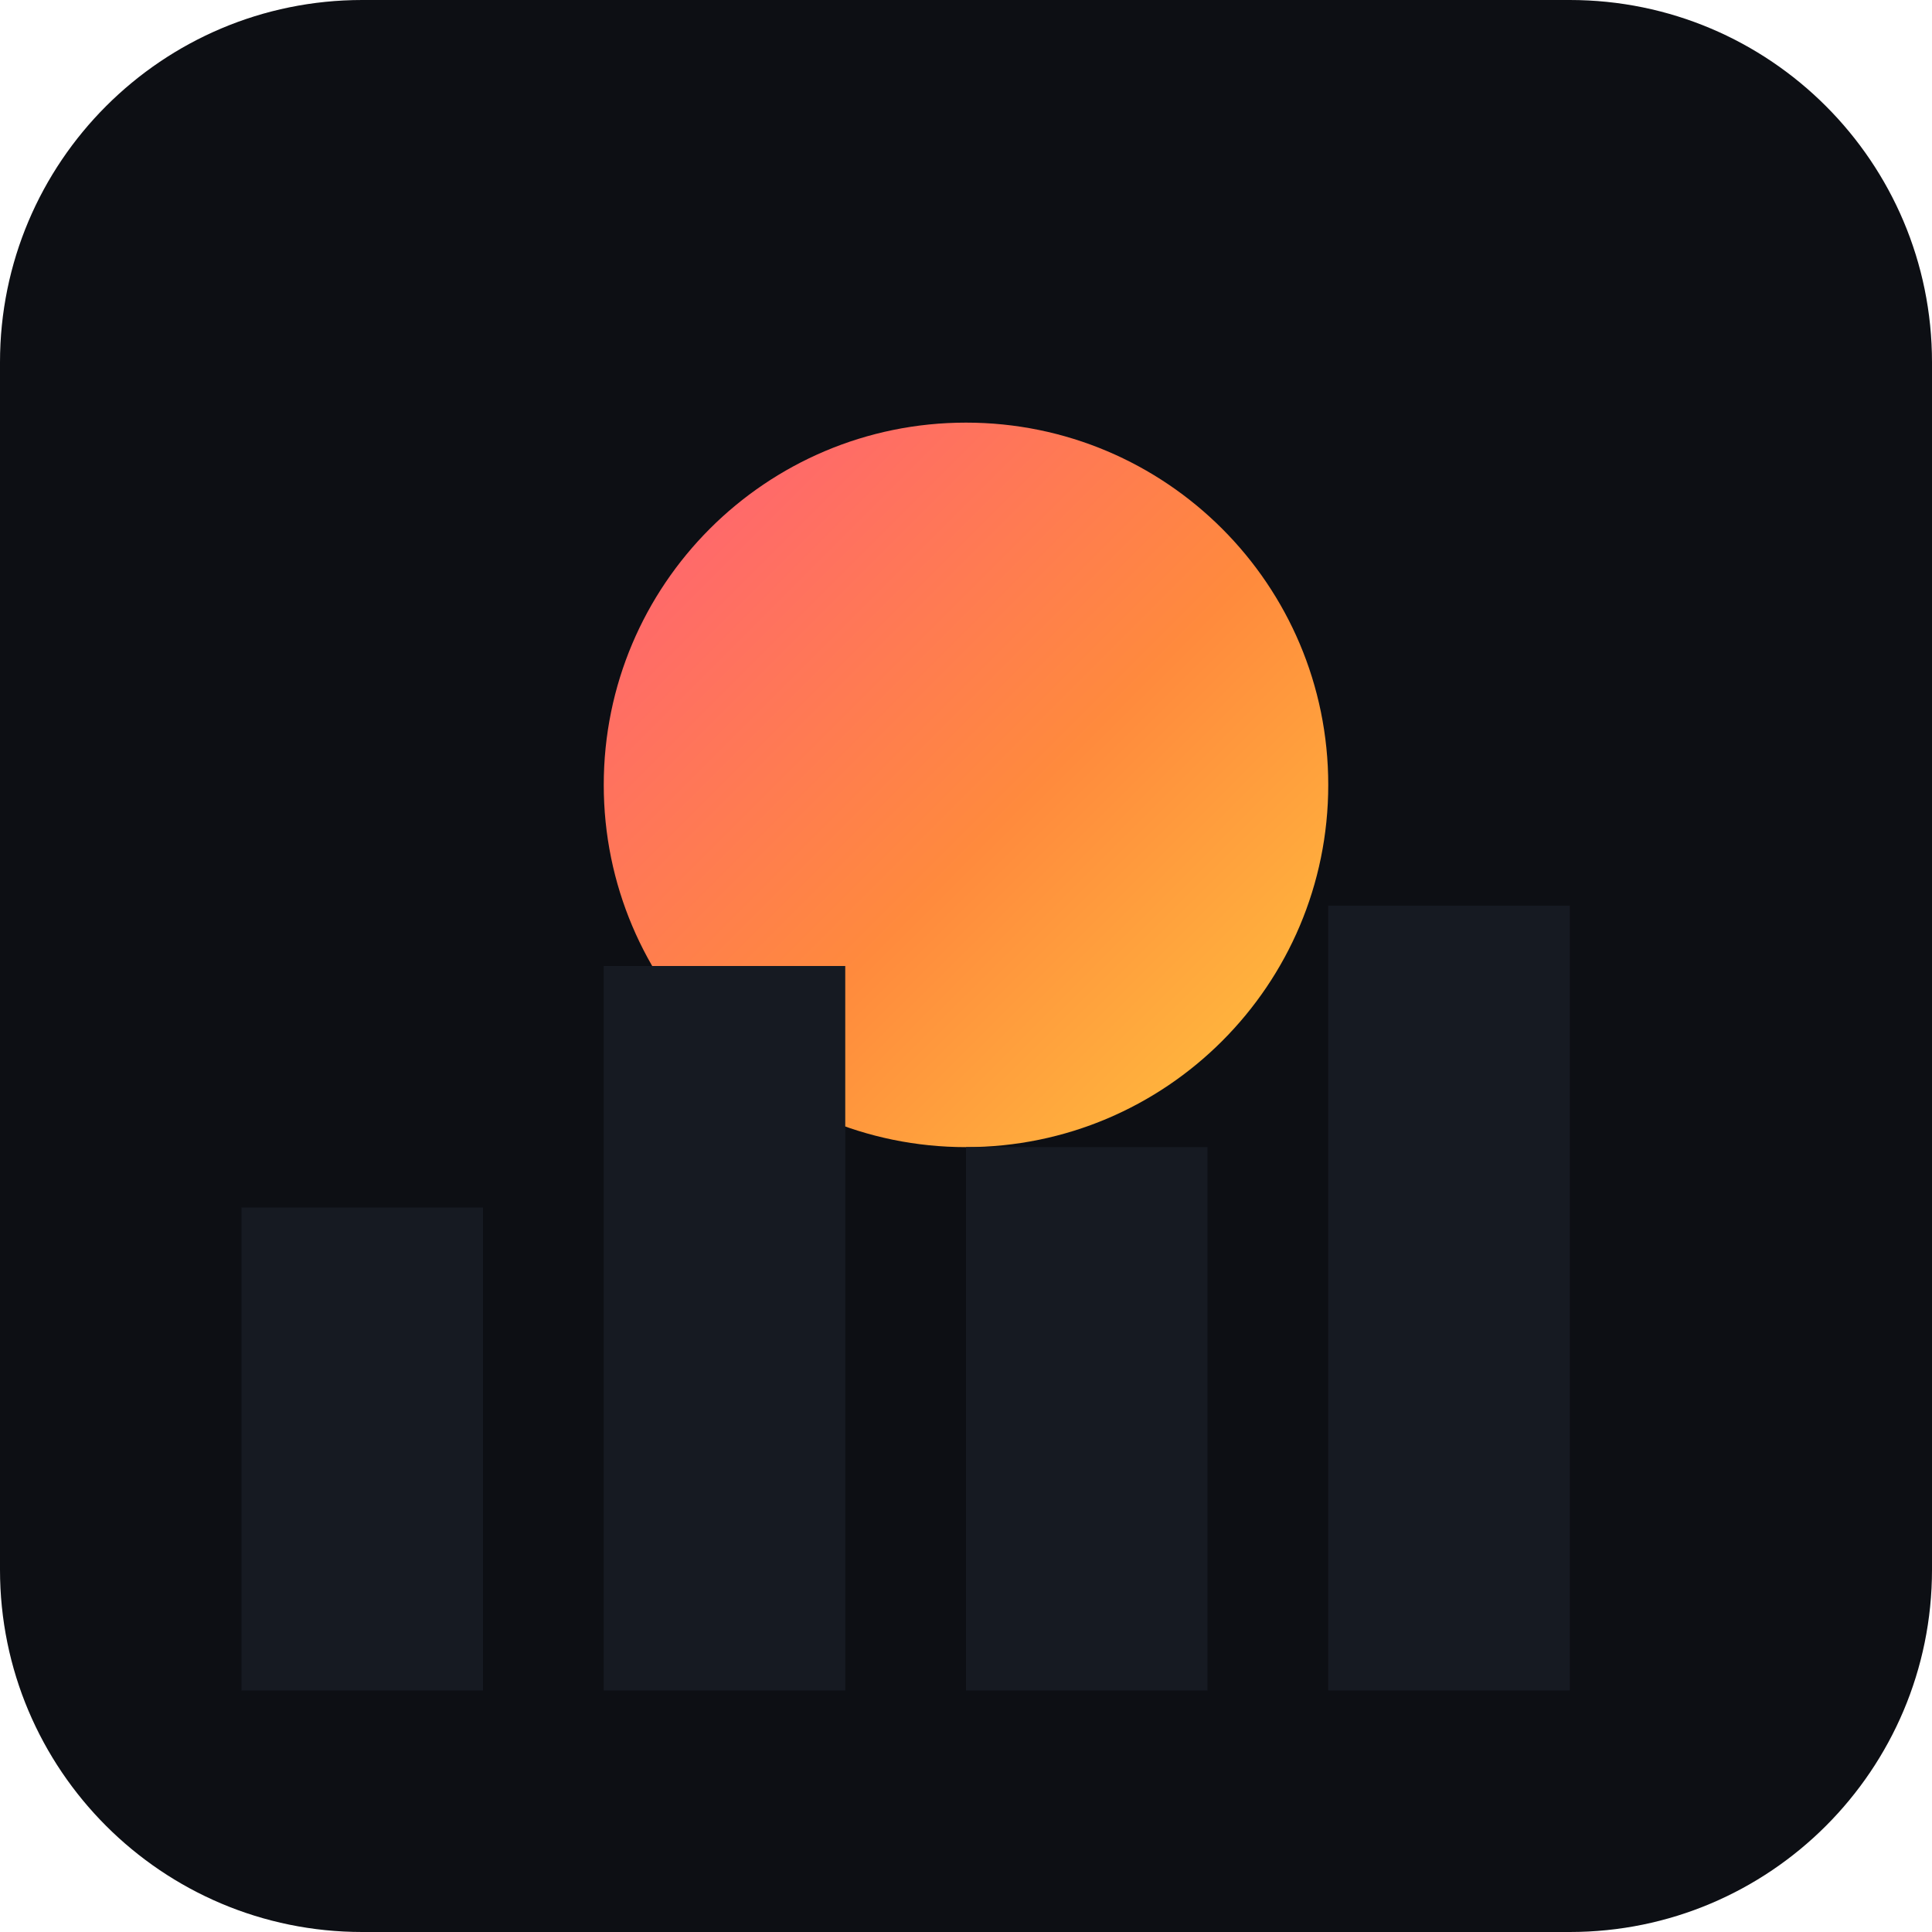
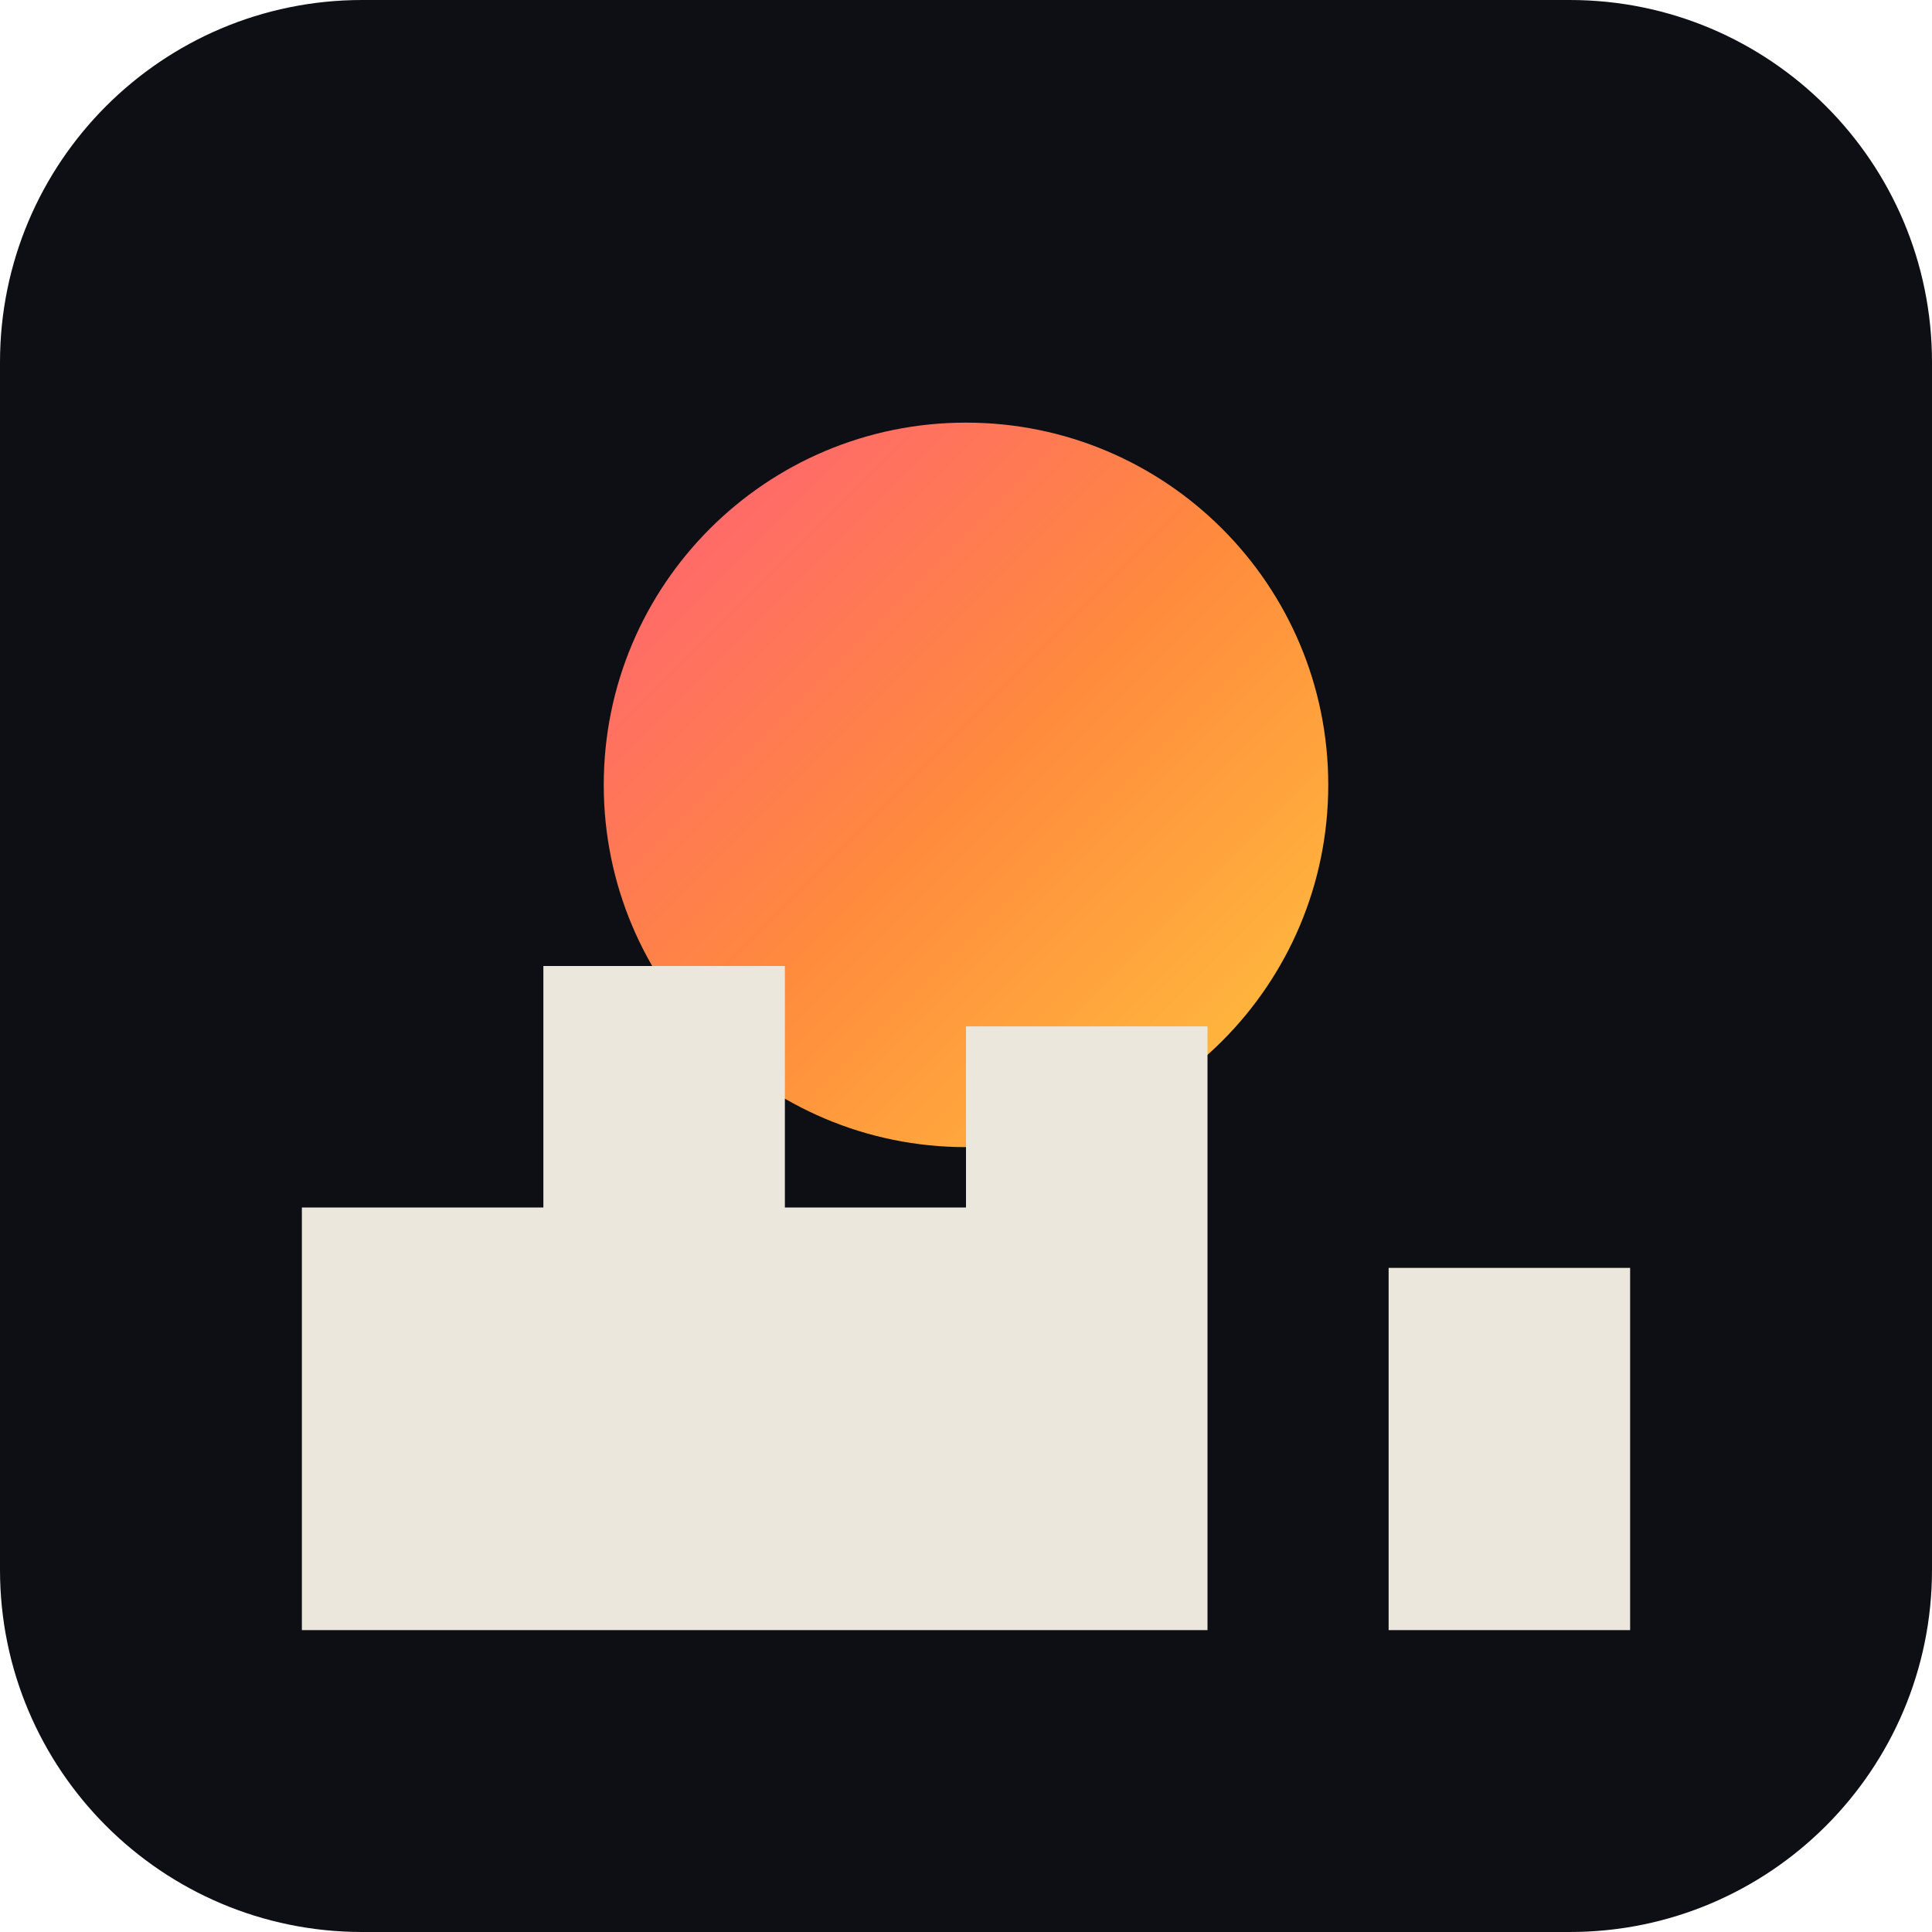
<svg xmlns="http://www.w3.org/2000/svg" viewBox="0 0 64 64">
  <defs>
    <linearGradient id="g" x1="0" y1="0" x2="1" y2="1">
      <stop offset="0" stop-color="#ff5e7a" />
-       <stop offset="0.55" stop-color="#ff8a3d" />
+       <stop offset="0.5" stop-color="#ff8a3d" />
      <stop offset="1" stop-color="#ffc53d" />
    </linearGradient>
  </defs>
  <rect width="64" height="64" rx="12" fill="#0d0f14" />
  <circle cx="32" cy="26" r="12" fill="url(#g)" />
-   <rect x="8" y="40" width="8" height="16" fill="#161a22" />
-   <rect x="20" y="32" width="8" height="24" fill="#161a22" />
-   <rect x="32" y="38" width="8" height="18" fill="#161a22" />
-   <rect x="44" y="30" width="8" height="26" fill="#161a22" />
+   <path fill="#ece7dd" d="M10 54 V40 h8 v-8 h8 v8 h6 V34 h8 v20 h6 V42 h8 v12 Z" />
</svg>
